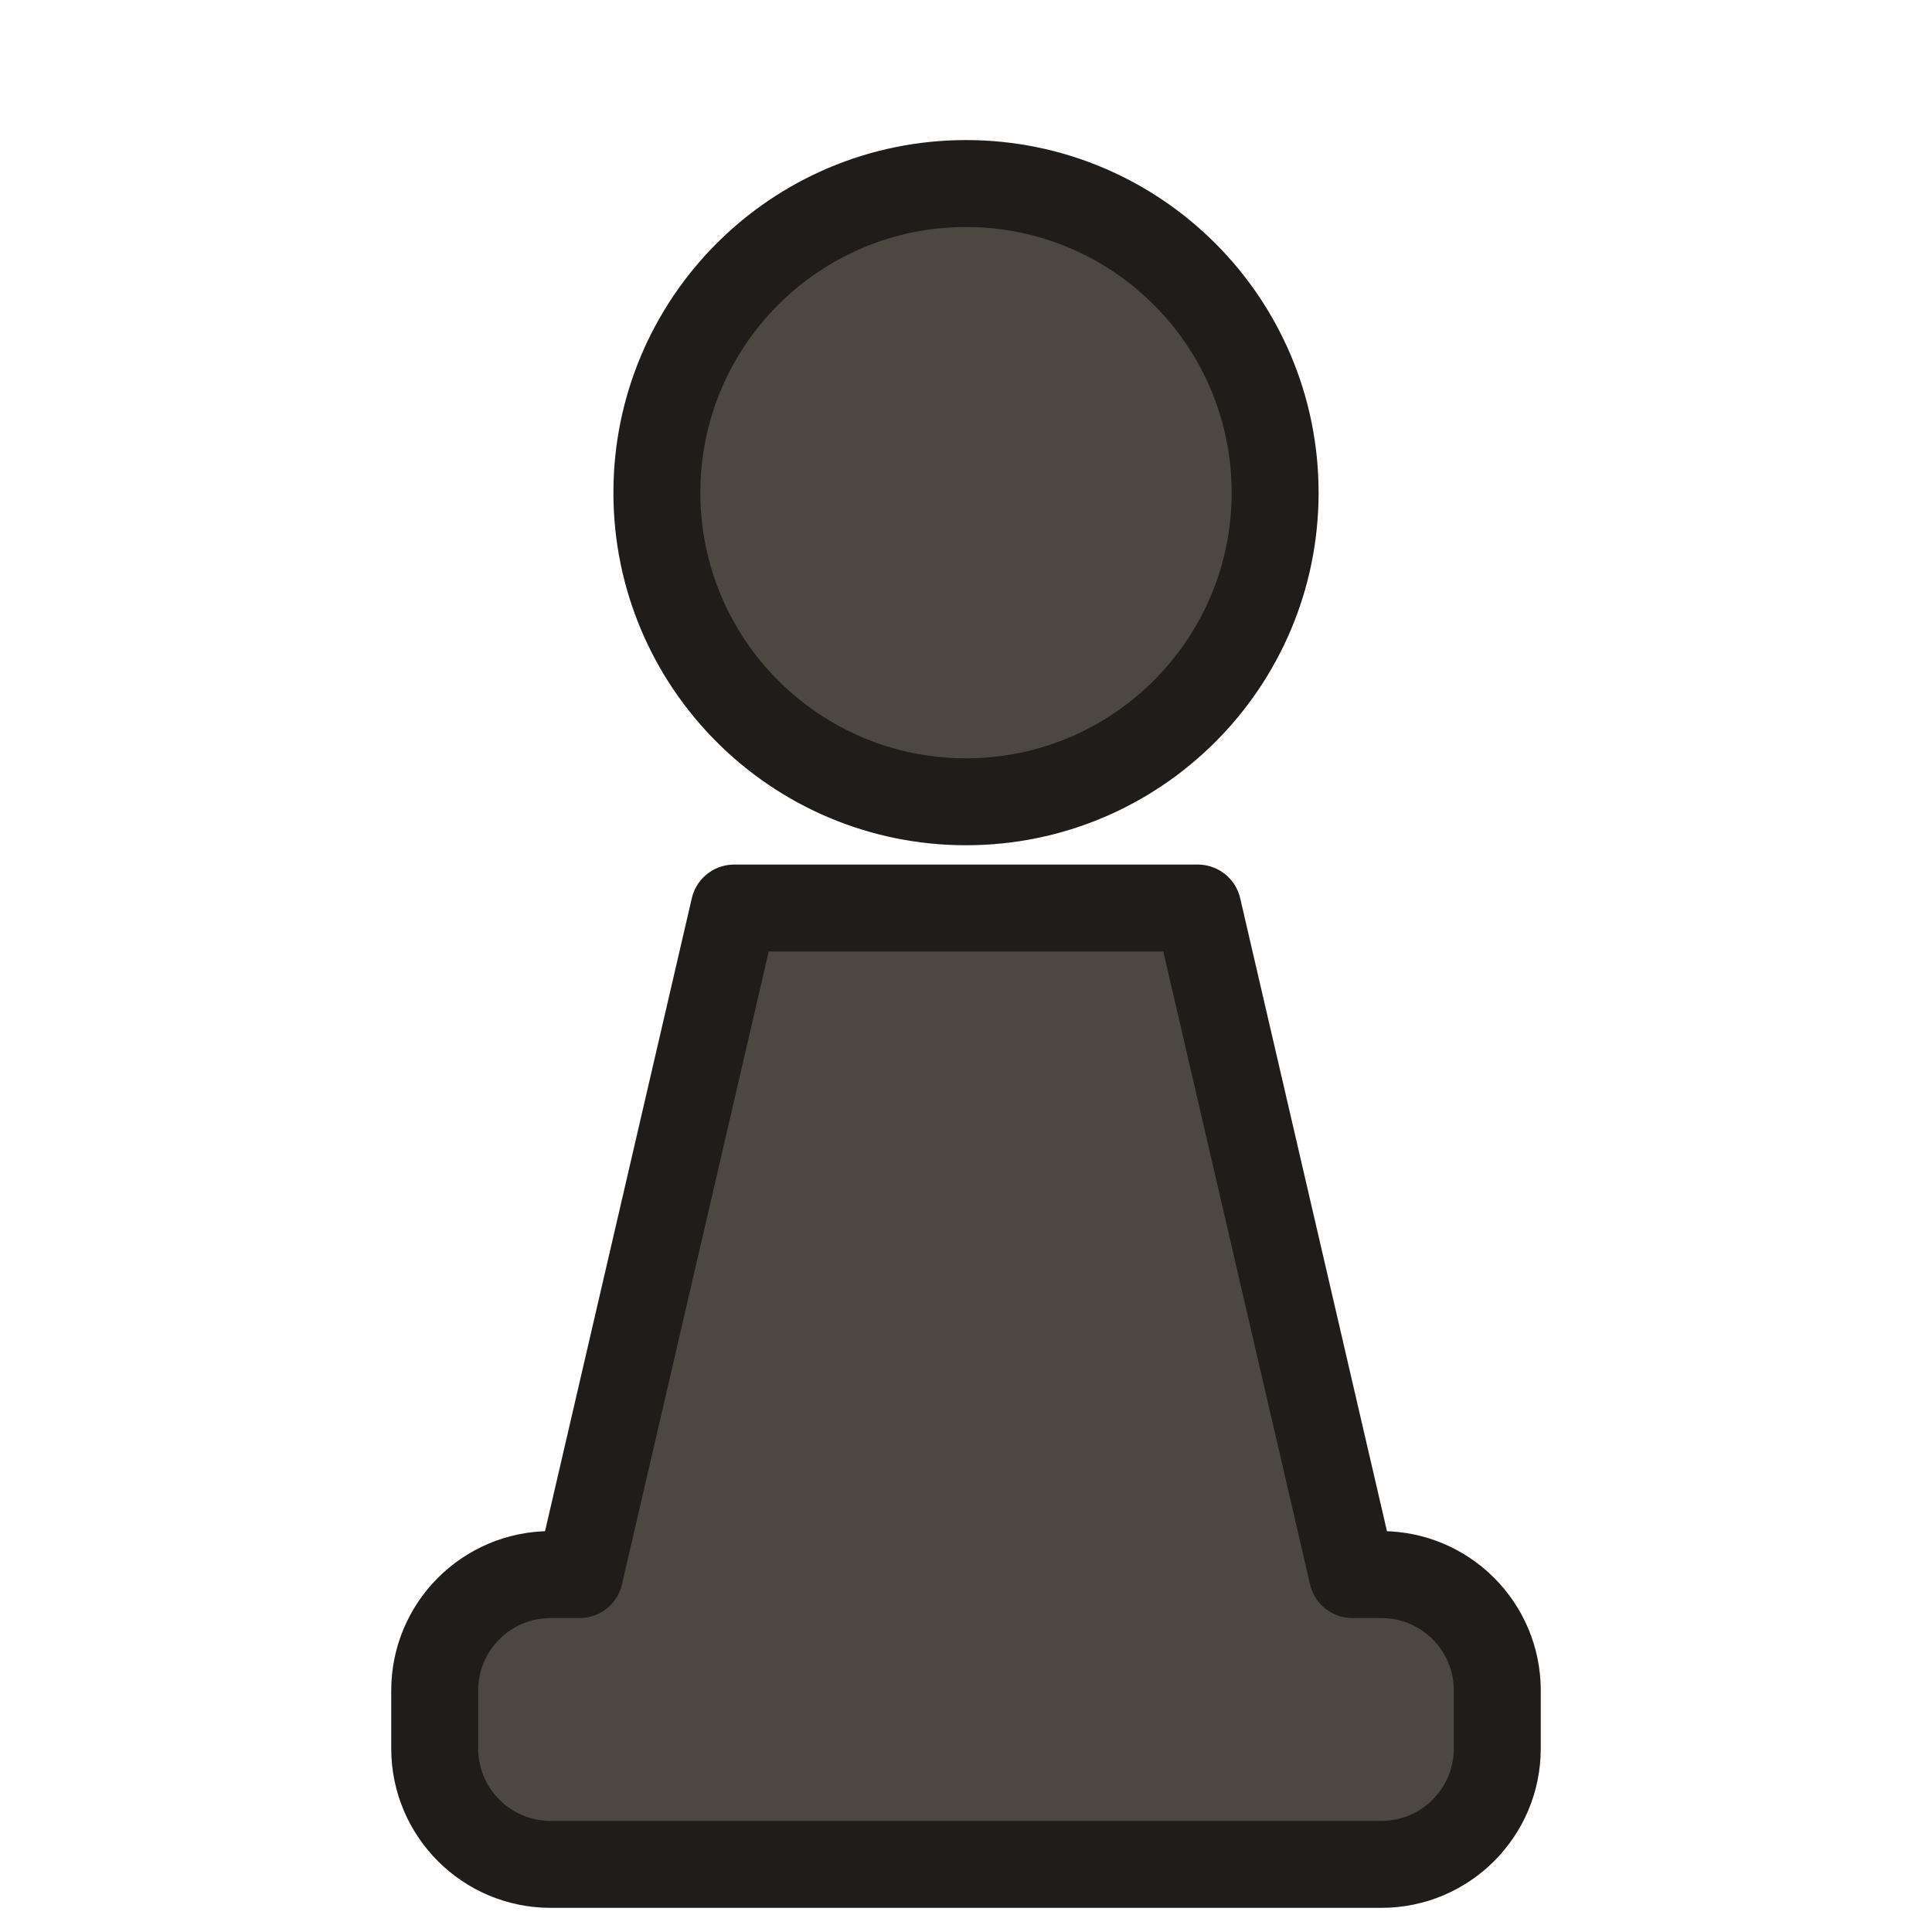
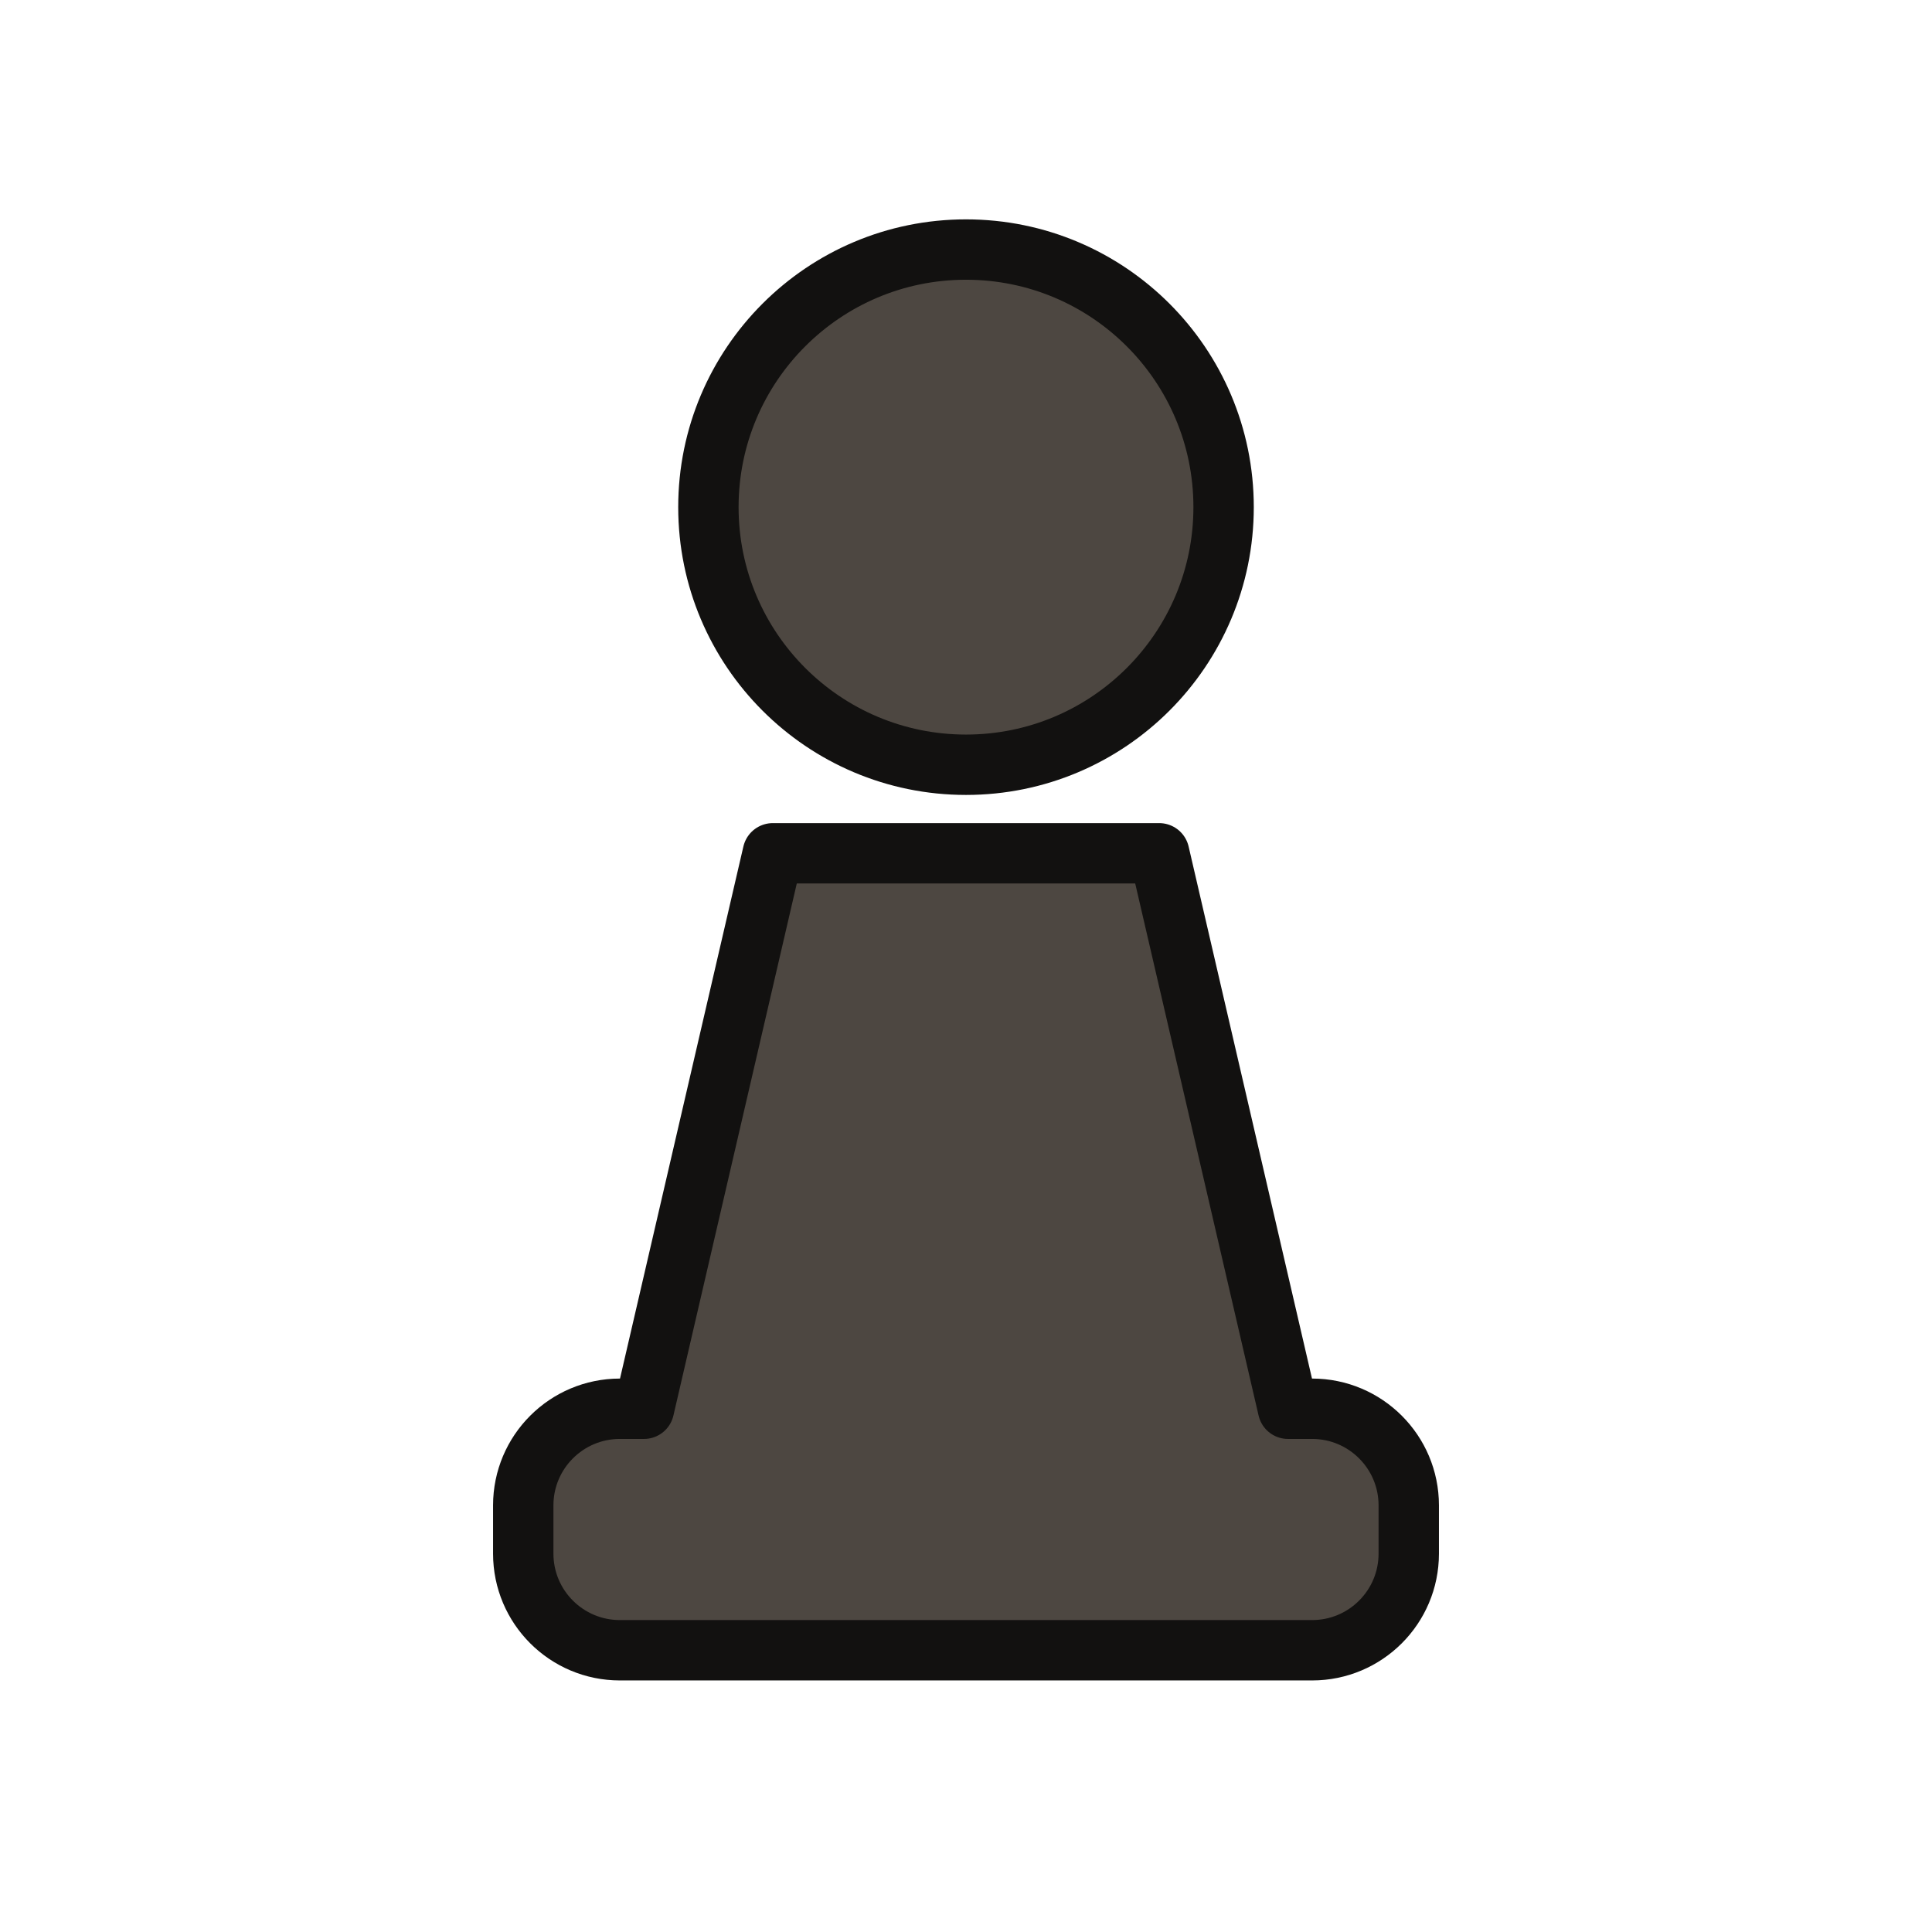
<svg xmlns="http://www.w3.org/2000/svg" viewBox="0 0 45 45" fill="none">
-   <g transform="scale(2.25) translate(-2 -1.2)">
-     <path transform="translate(6.50 3.10)" fill-rule="evenodd" d="M 1.2 14.4 L 1.5 14.4 L 3.1 7.5 L 7.9 7.5 L 9.5 14.4 L 9.8 14.4 C 10.462 14.4 11 14.937 11 15.6 L 11 16.2 C 11 16.863 10.462 17.4 9.8 17.4 L 1.2 17.4 C 0.538 17.4 0 16.863 0 16.2 L 0 15.6 C 0 14.937 0.538 14.4 1.2 14.4 Z M 5.5 0 C 7.267 0 8.7 1.433 8.7 3.2 C 8.7 4.967 7.267 6.4 5.5 6.4 C 3.733 6.4 2.3 4.967 2.3 3.2 C 2.3 1.433 3.733 0 5.5 0 Z" fill="#4D4741" stroke="#1F1C19" stroke-width="0.9" stroke-linejoin="round" />
+   <g transform="scale(1.875)">
+     <path transform="translate(6.50 3.10)" fill-rule="evenodd" d="M 1.2 14.4 L 1.5 14.4 L 3.1 7.5 L 7.9 7.5 L 9.5 14.4 L 9.8 14.4 C 10.462 14.4 11 14.937 11 15.6 L 11 16.2 C 11 16.863 10.462 17.4 9.8 17.4 L 1.2 17.4 C 0.538 17.4 0 16.863 0 16.2 L 0 15.6 C 0 14.937 0.538 14.4 1.2 14.4 Z M 5.5 0 C 7.267 0 8.7 1.433 8.7 3.2 C 8.7 4.967 7.267 6.4 5.5 6.4 C 3.733 6.4 2.3 4.967 2.3 3.2 C 2.3 1.433 3.733 0 5.5 0 Z" fill="#4D4741" stroke="#121110" stroke-width="0.75" stroke-linejoin="round" />
  </g>
</svg>
